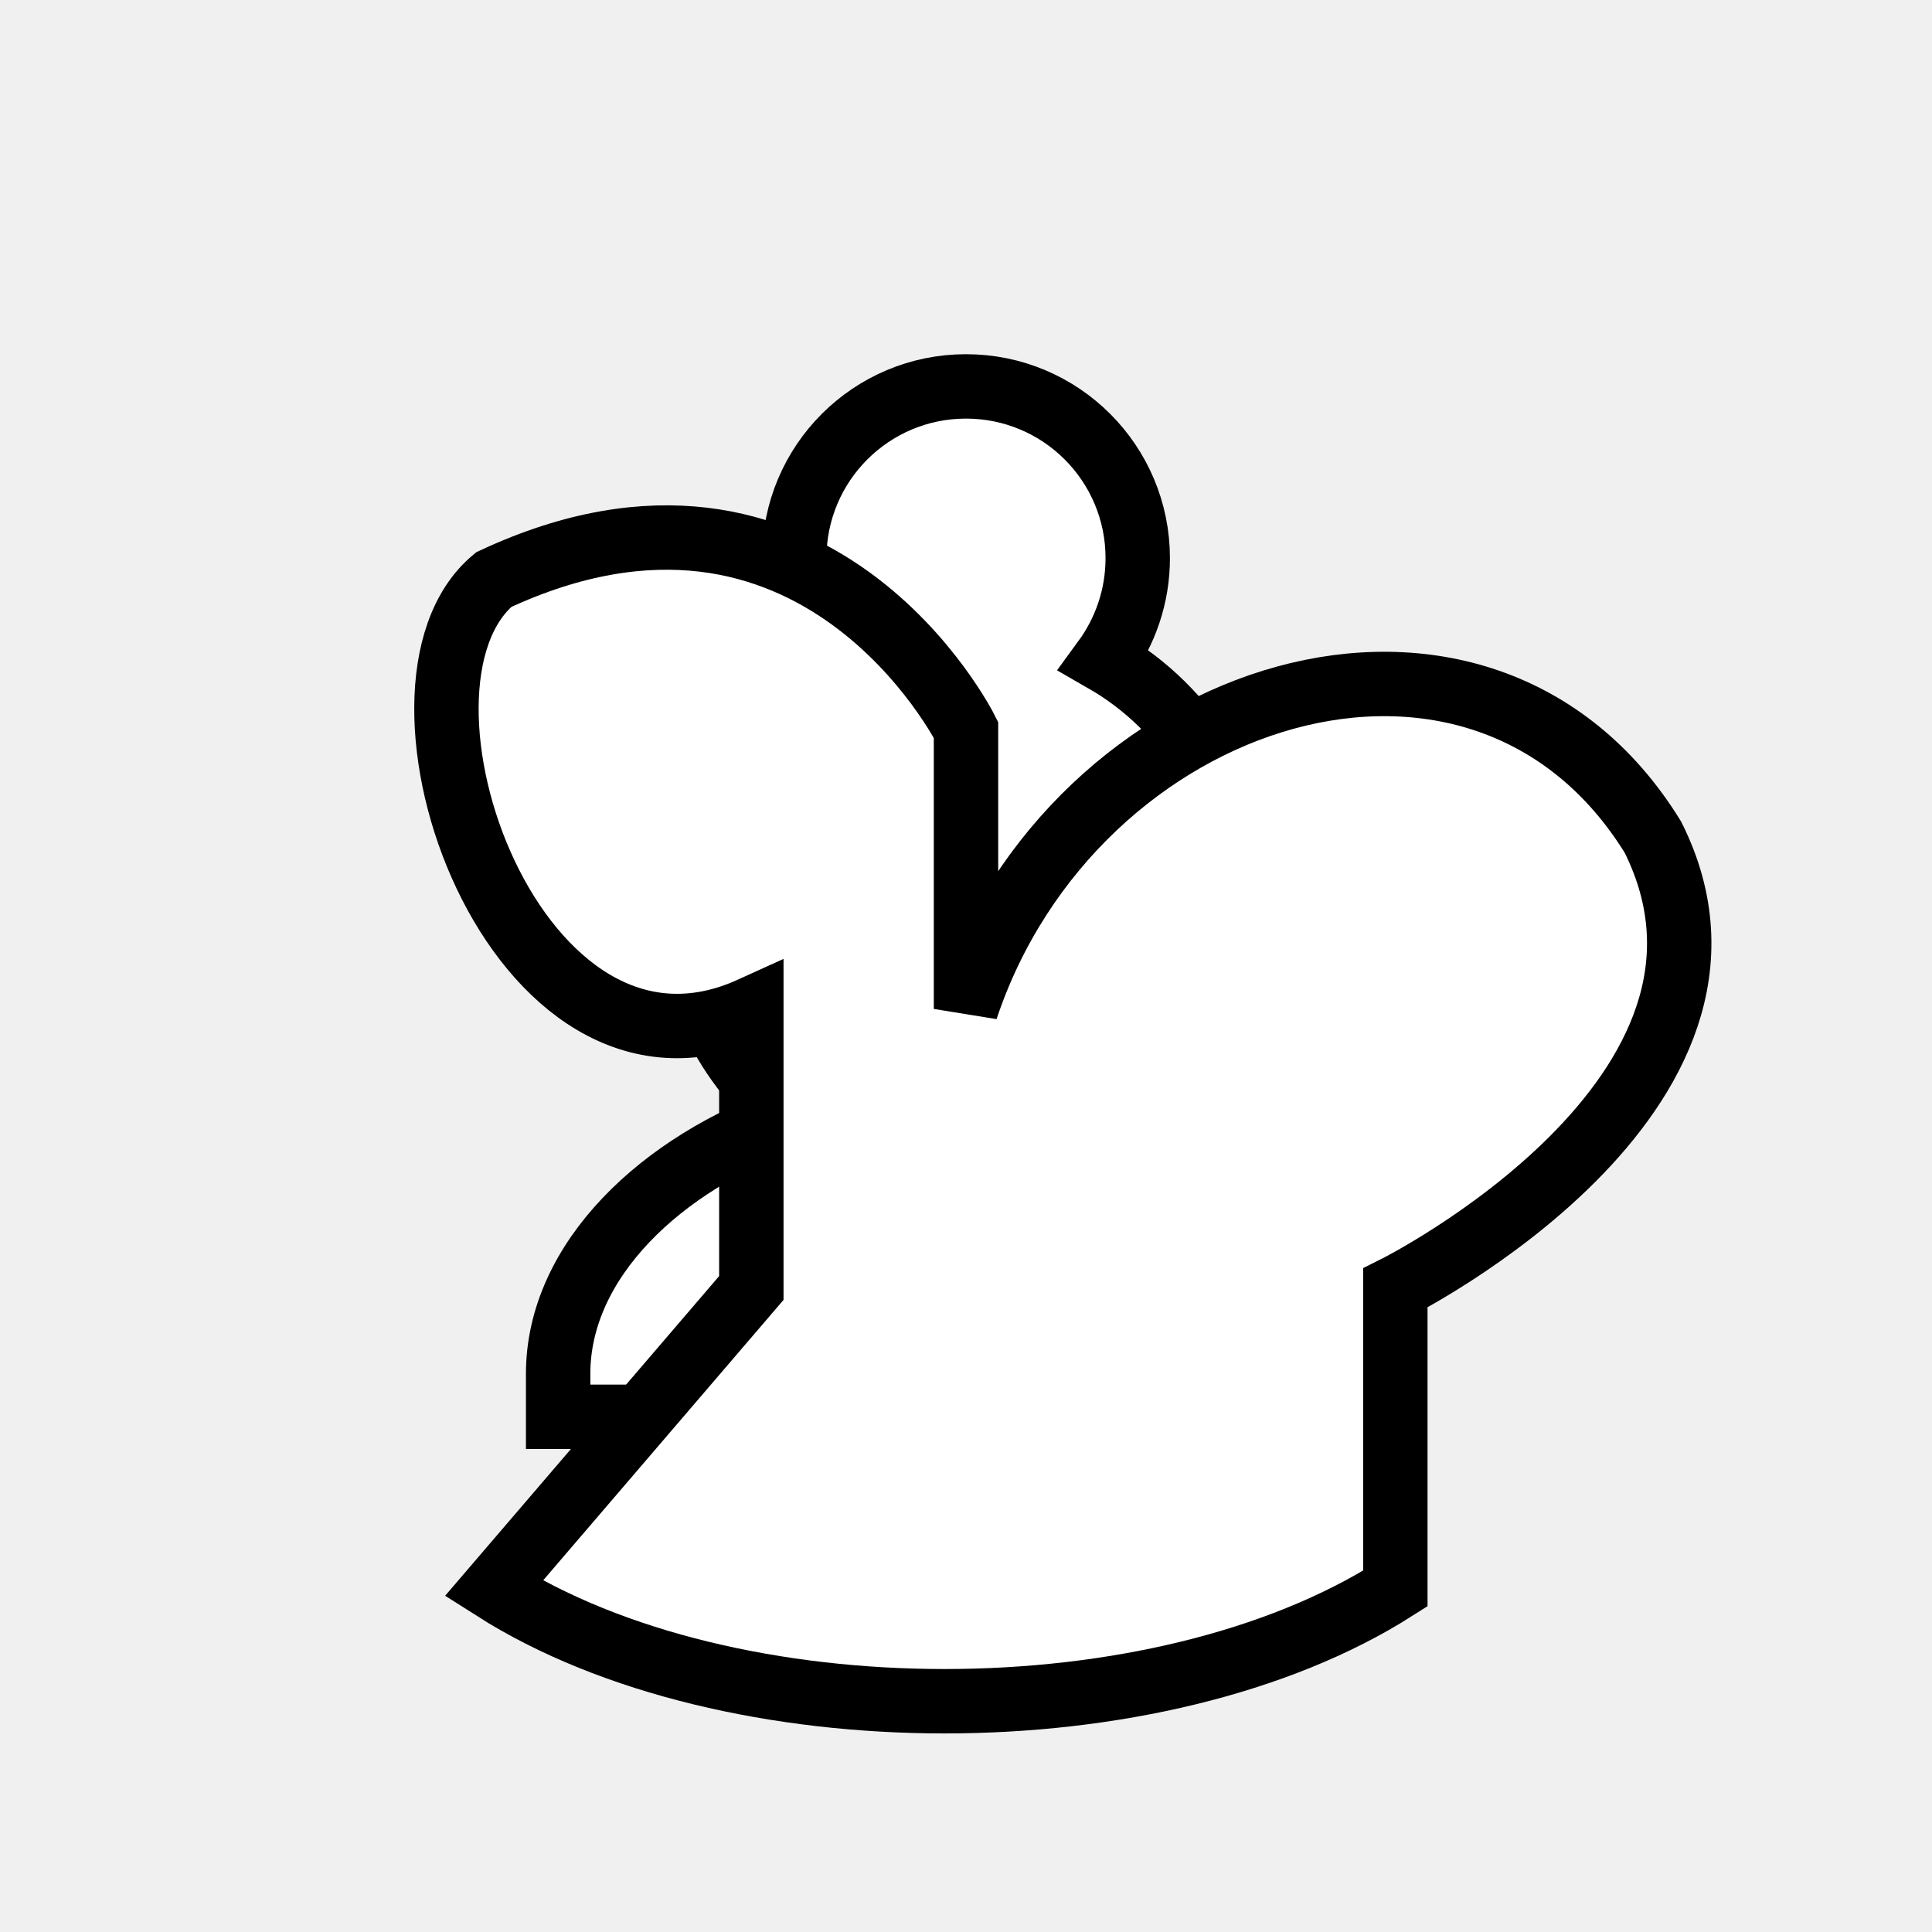
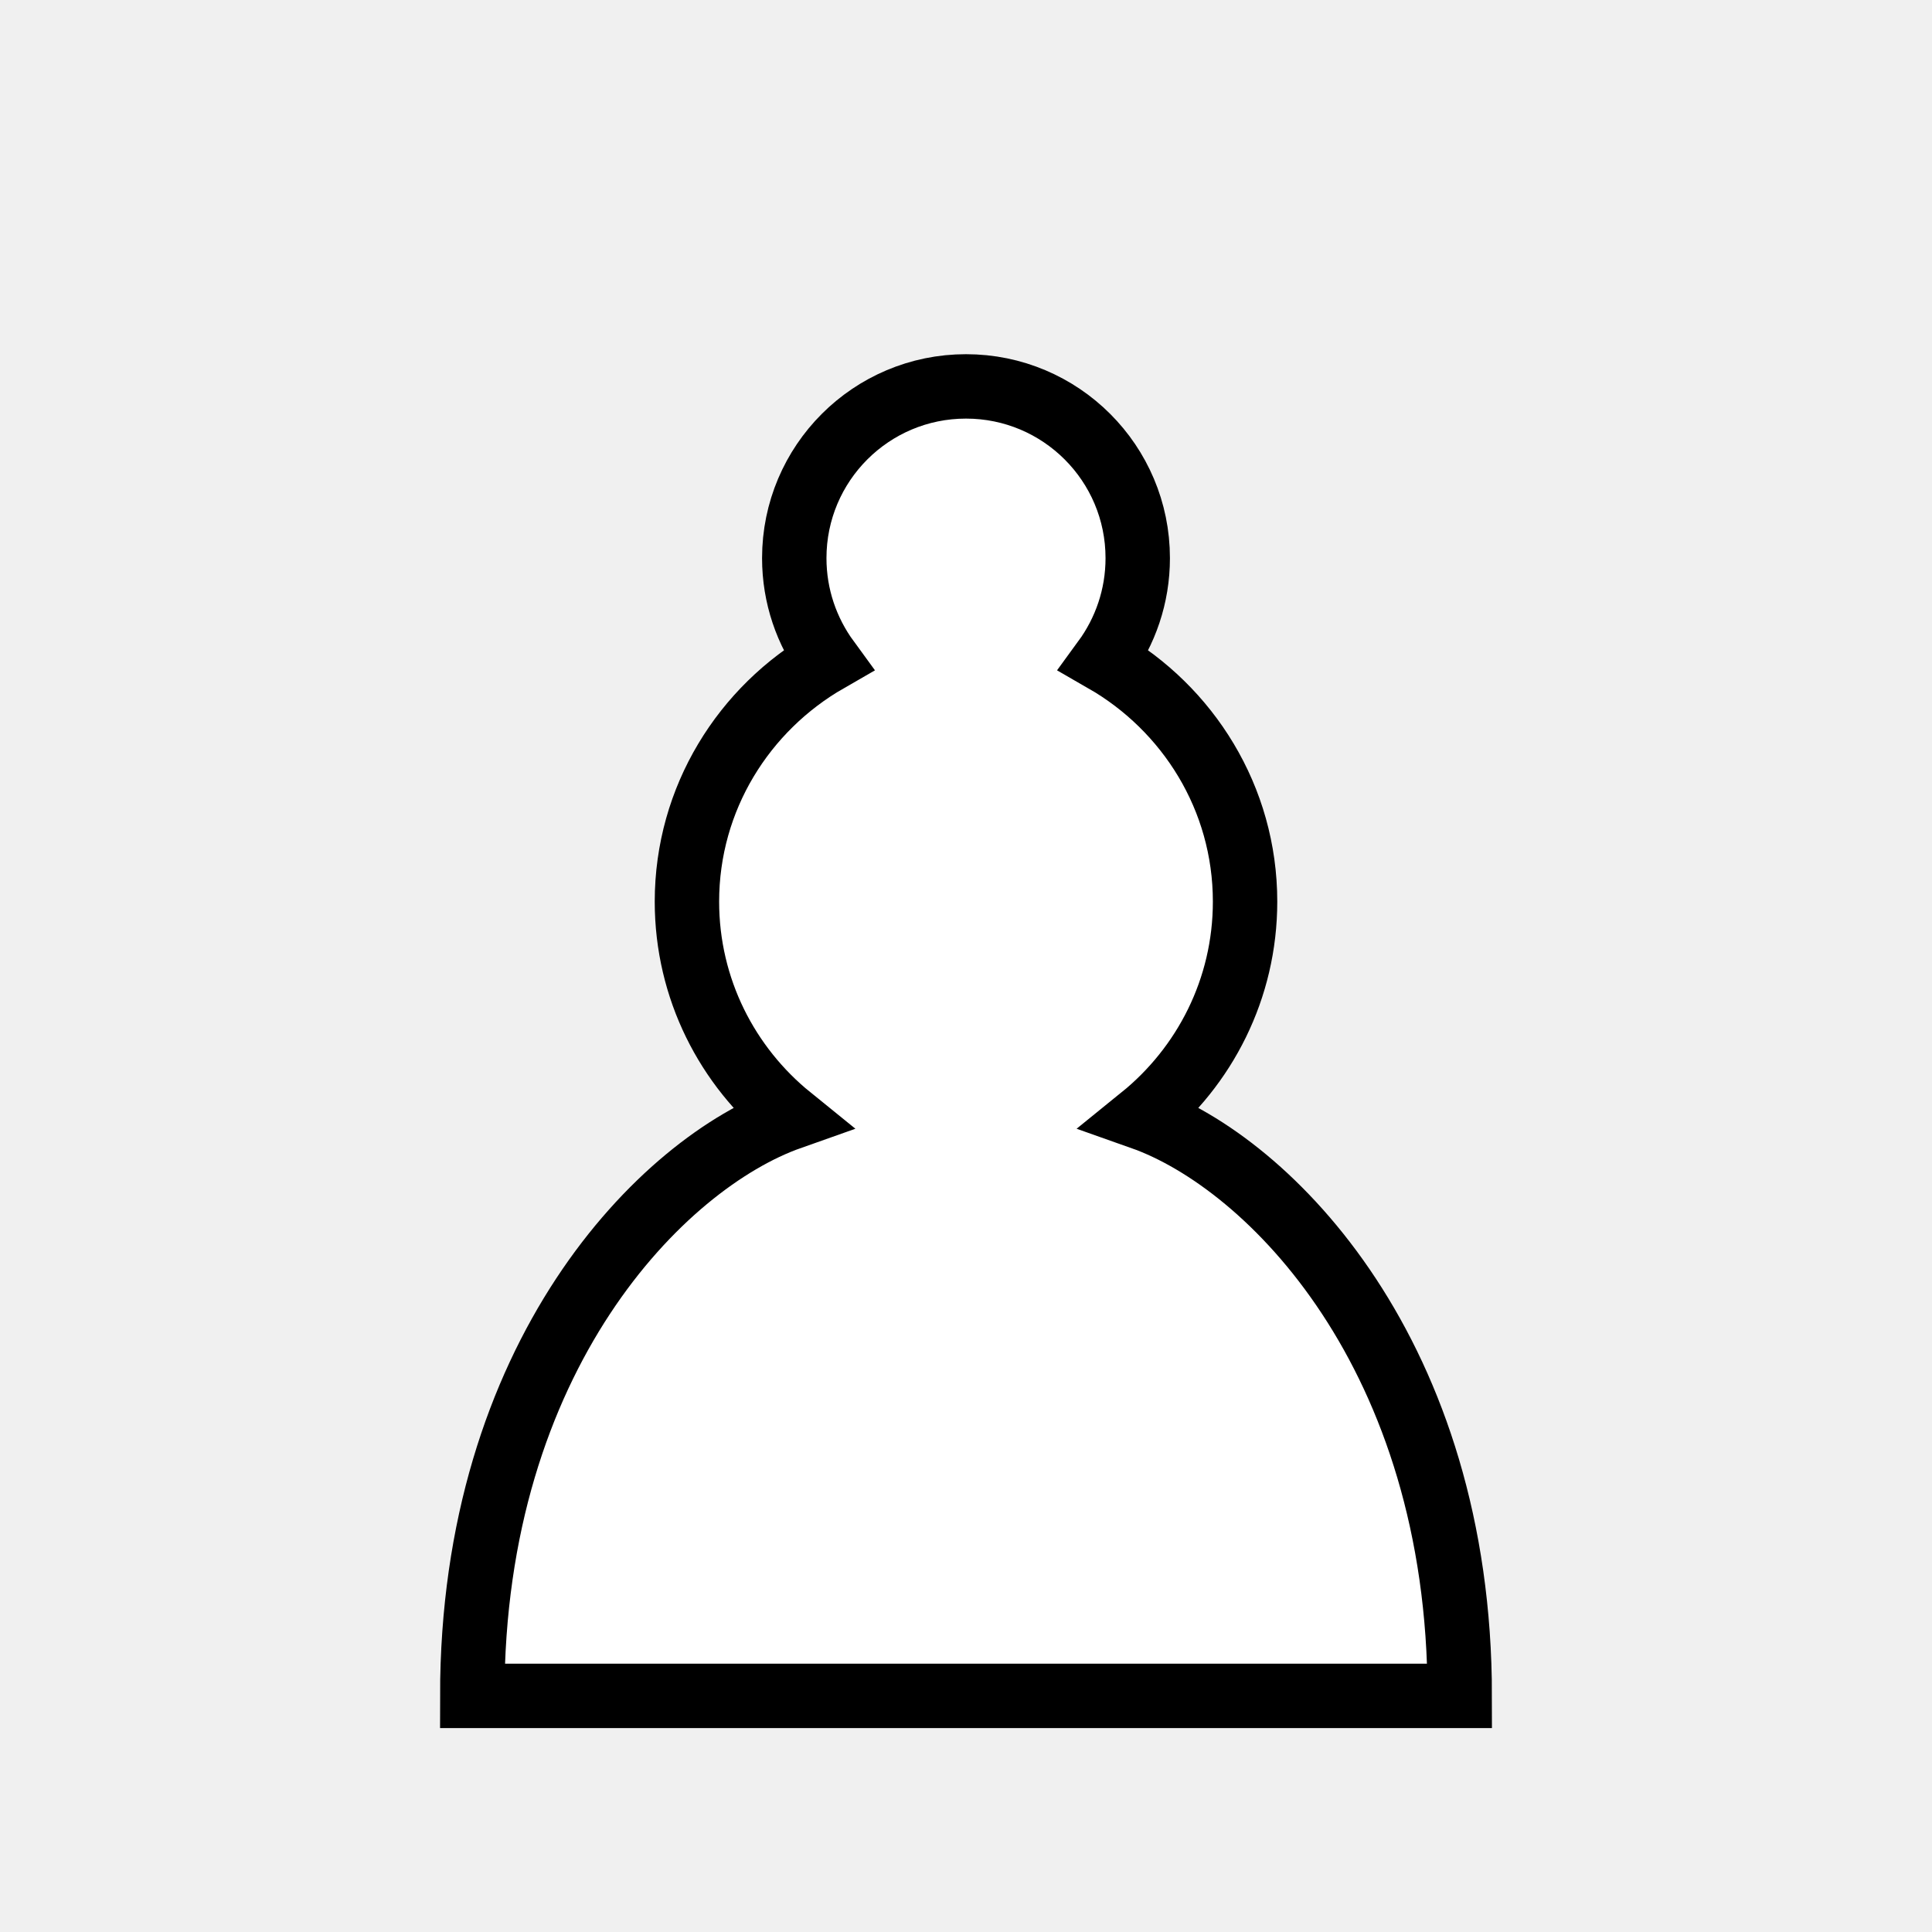
- <svg xmlns="http://www.w3.org/2000/svg" width="45" height="45" viewBox="0 0 45 45">
-   <path d="M22.5 9c-2.21 0-4 1.79-4 4 0 .89.29 1.71.78 2.38C17.33 16.5 16 18.59 16 21c0 2.03.94 3.84 2.41 5.03C15.41 27.09 13 29.35 13 32v1h19v-1c0-2.65-2.41-4.91-5.41-5.97C28.06 24.84 29 23.03 29 21c0-2.41-1.33-4.5-3.28-5.62.49-.67.78-1.49.78-2.38 0-2.21-1.79-4-4-4z" fill="#fff" stroke="#000" stroke-linecap="round" stroke-width="1.5" />
-   <path d="M11.5 37c5.5 3.5 15.5 3.5 21 0v-7s9-4.5 6-10.5c-4-6.5-13.5-3.5-16 4V17s-3.5-7-11-3.5c-3 2.5.5 12.5 6 10v6.5z" fill="#fff" stroke="#000" stroke-linecap="round" stroke-width="1.5" />
+ <svg xmlns="http://www.w3.org/2000/svg" viewBox="0 0 45 45">
+   <path fill="#fff" stroke="#000" stroke-linecap="round" stroke-width="1.5" d="M22.5 9c-2.21 0-4 1.79-4 4 0 .89.29 1.71.78 2.38C17.33 16.5 16 18.59 16 21c0 2.03.94 3.84 2.41 5.03-3 1.06-7.41 5.55-7.41 13.47h23c0-7.92-4.41-12.41-7.41-13.47 1.47-1.19 2.41-3 2.41-5.03 0-2.41-1.33-4.5-3.28-5.62.49-.67.78-1.49.78-2.38 0-2.21-1.79-4-4-4z" />
</svg>
